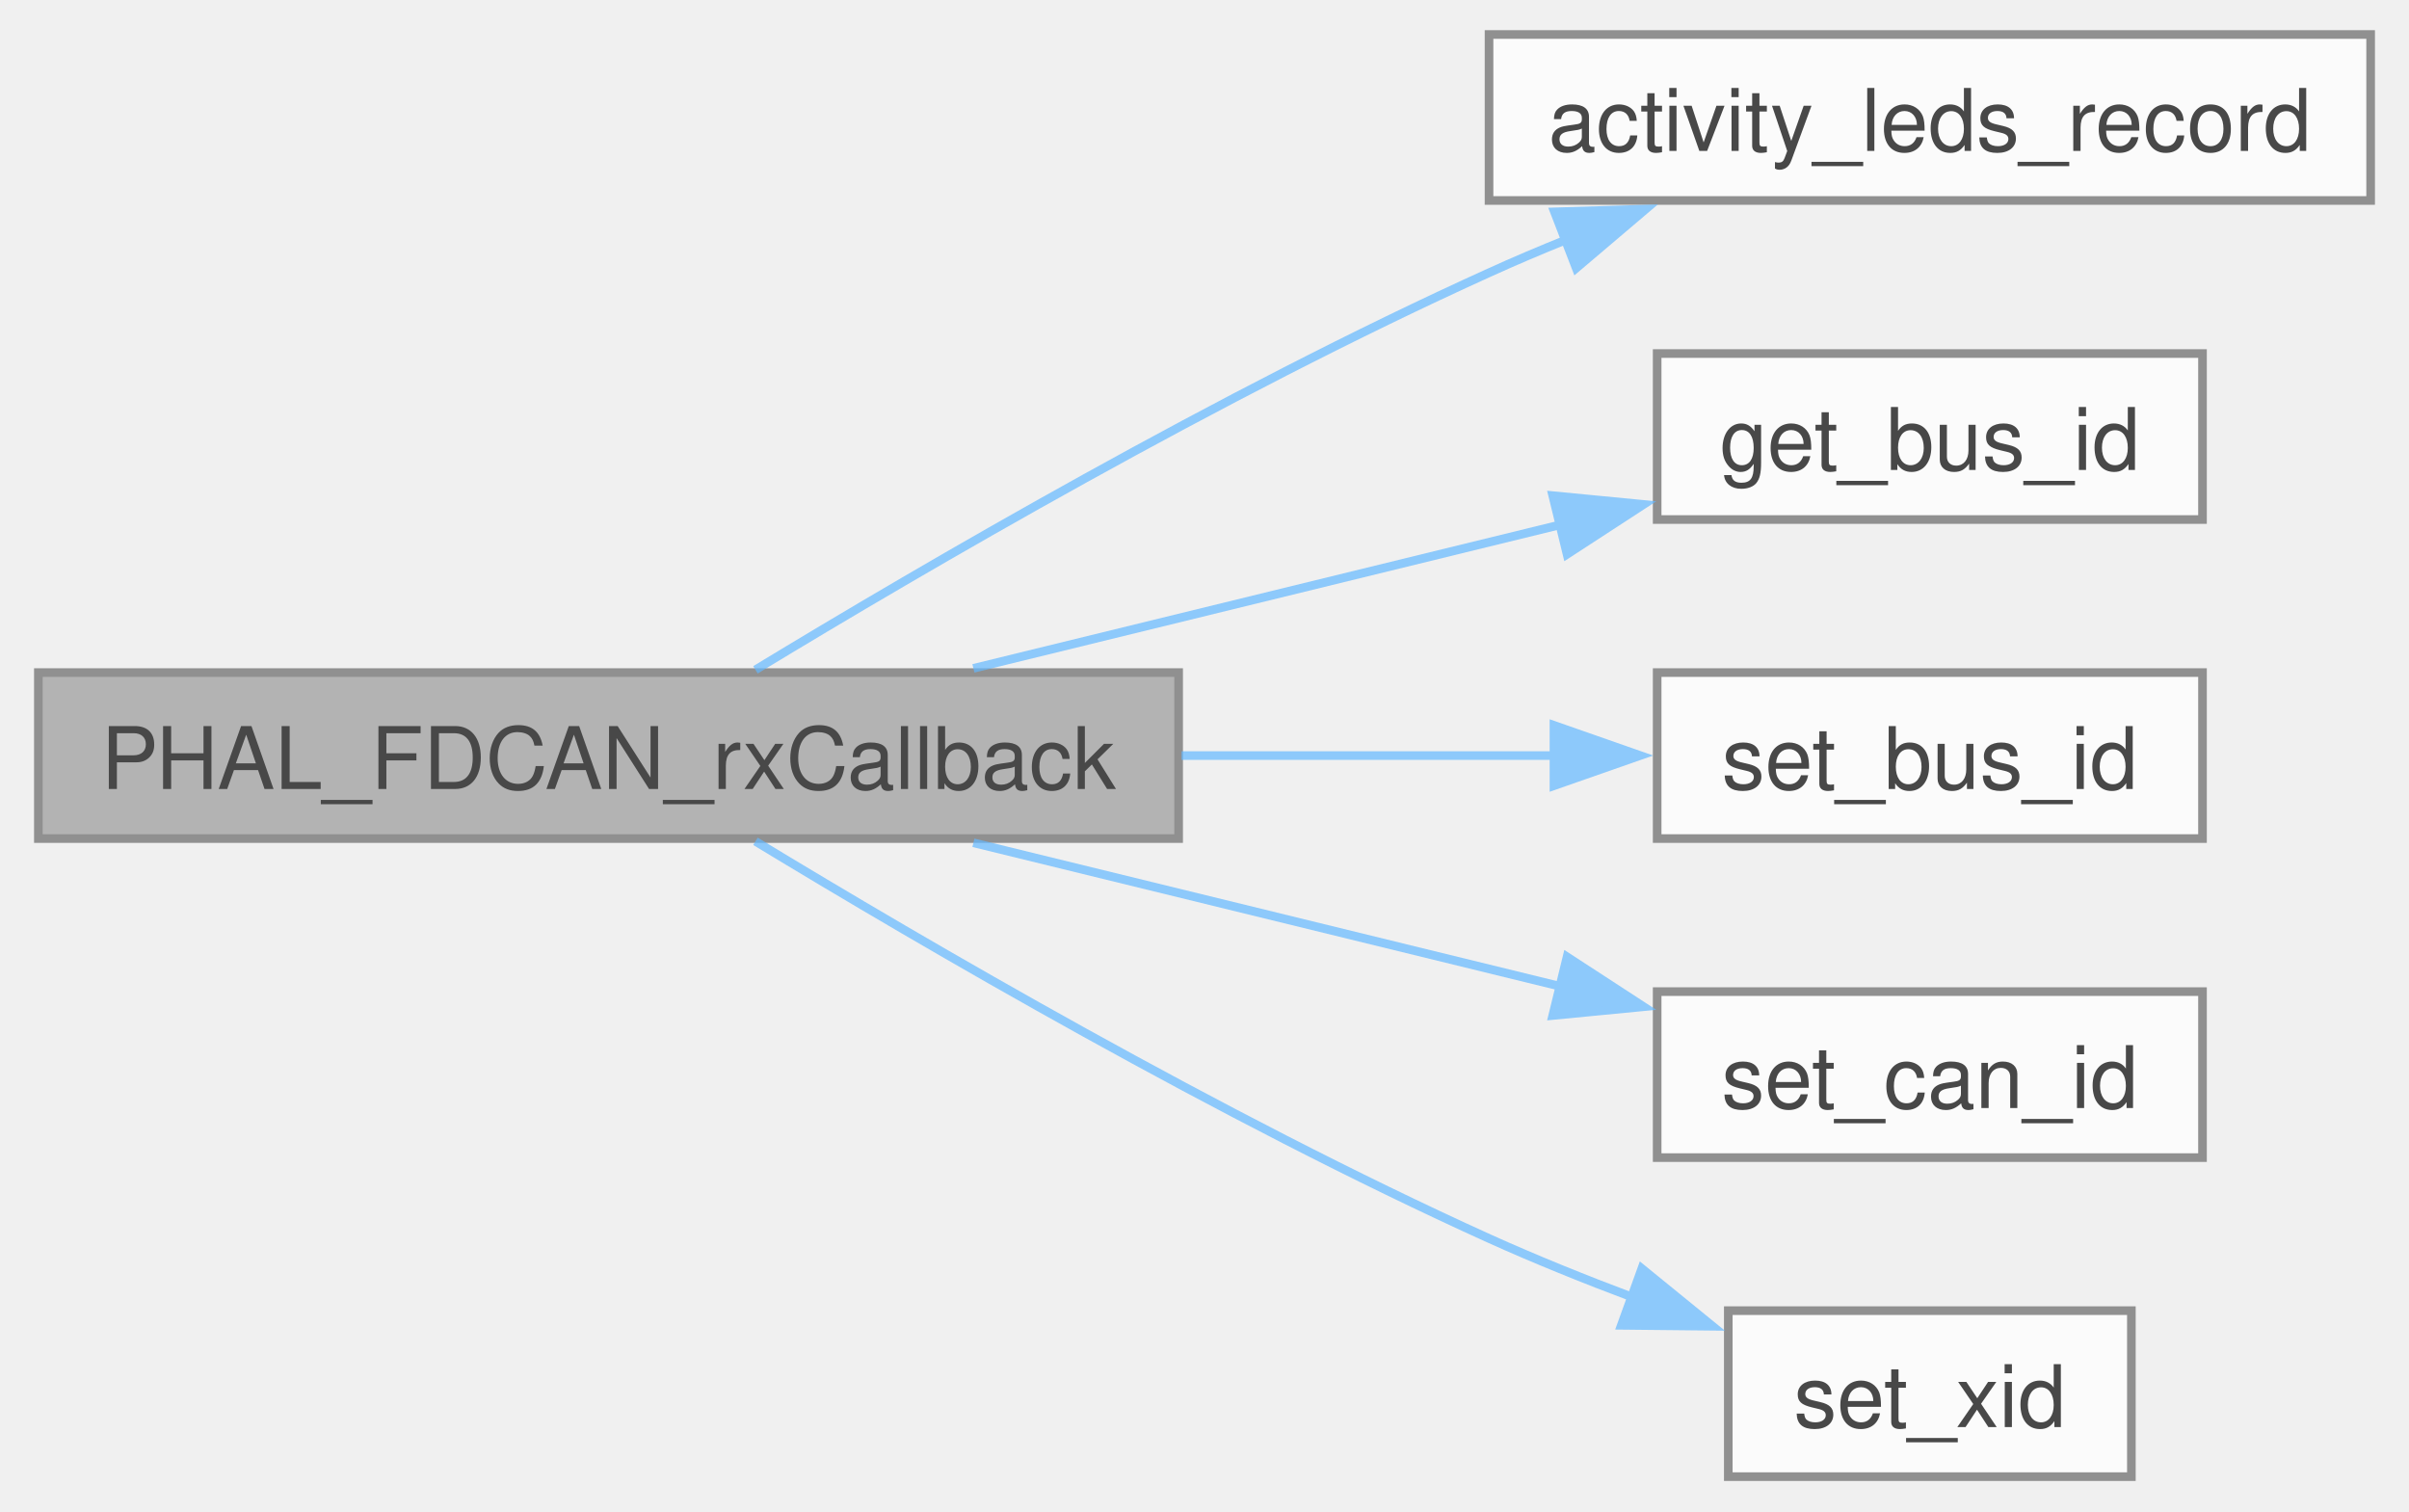
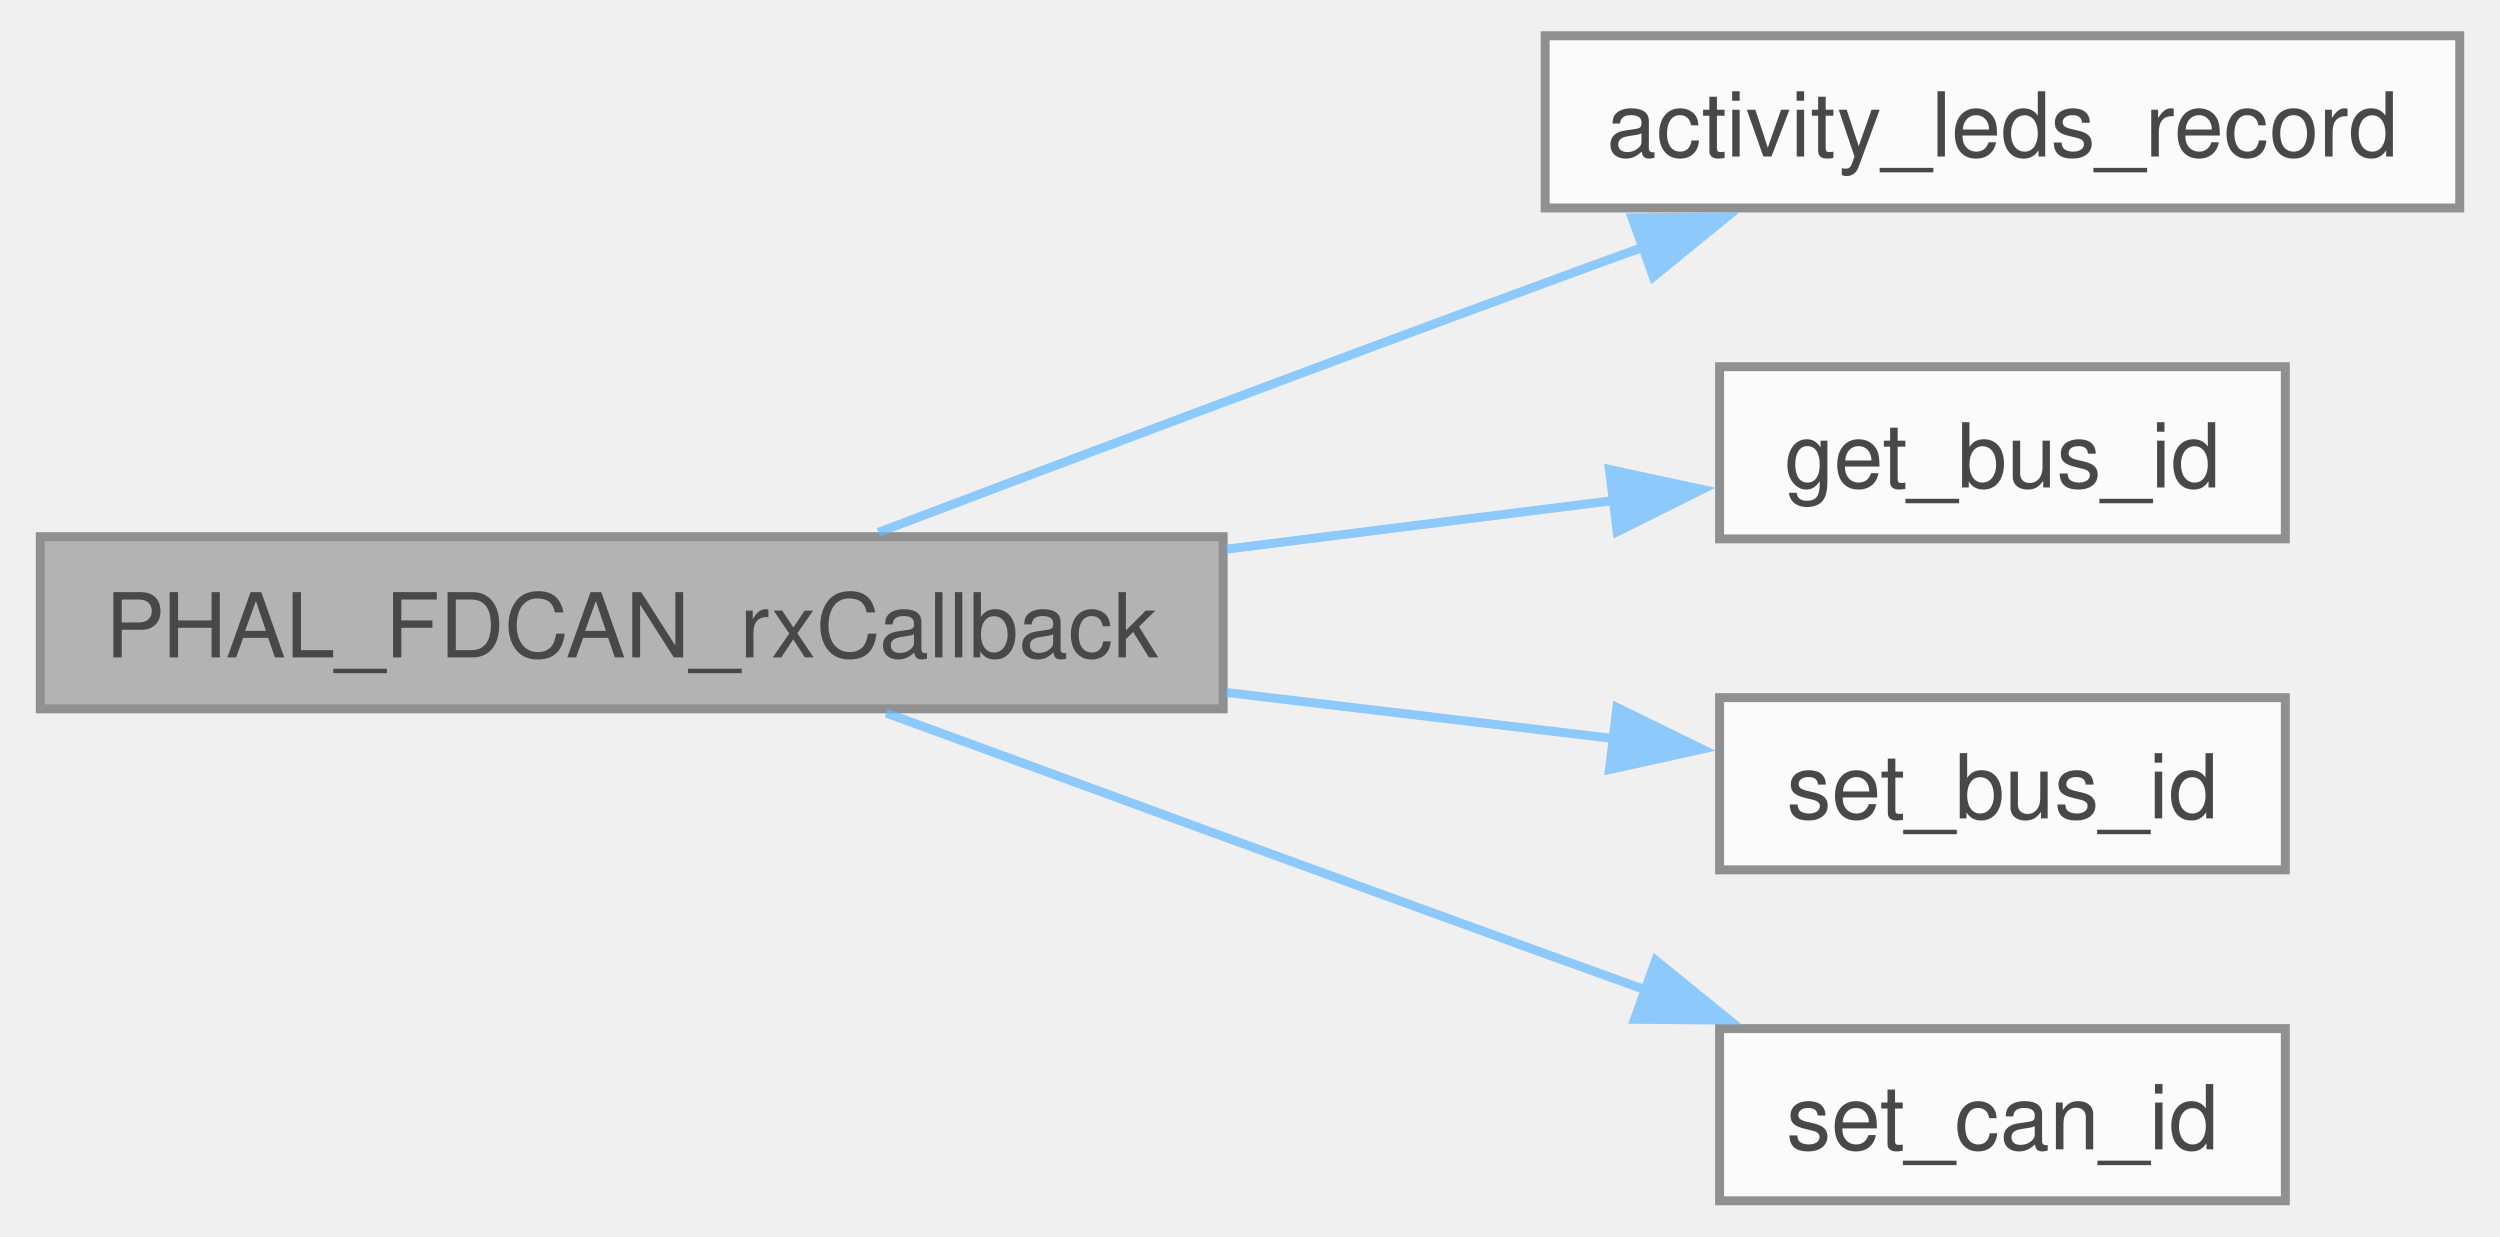
- <svg xmlns="http://www.w3.org/2000/svg" xmlns:xlink="http://www.w3.org/1999/xlink" width="279pt" height="175pt" viewBox="0.00 0.00 278.50 175.25">
+ <svg xmlns="http://www.w3.org/2000/svg" xmlns:xlink="http://www.w3.org/1999/xlink" width="279pt" height="138pt" viewBox="0.00 0.00 278.50 138.25">
  <svg id="main" version="1.1" xml:space="preserve">
    <style type="text/css">
.node, .edge {opacity: 0.7;}
.node.selected, .edge.selected {opacity: 1;}
.edge:hover path { stroke: red; }
.edge:hover polygon { stroke: red; fill: red; }
</style>
    <svg id="graph" class="graph">
-       <g id="graph0" class="graph" transform="scale(1 1) rotate(0) translate(4 171.25)">
+       <g id="graph0" class="graph" transform="scale(1 1) rotate(0) translate(4 134.25)">
        <g id="Node000001" class="node">
          <g id="a_Node000001">
            <a xlink:title="Weak callback fired once per received frame.">
-               <polygon fill="#999999" stroke="#666666" points="132.25,-93.25 0,-93.25 0,-74 132.25,-74 132.25,-93.25" />
-               <text text-anchor="middle" x="66.12" y="-79.75" font-family="Helvetica,sans-Serif" font-size="10.00">PHAL_FDCAN_rxCallback</text>
+               <polygon fill="#999999" stroke="#666666" points="132.25,-74.25 0,-74.25 0,-55 132.25,-55 132.25,-74.25" />
+               <text text-anchor="middle" x="66.12" y="-60.75" font-family="Helvetica,sans-Serif" font-size="10.00">PHAL_FDCAN_rxCallback</text>
            </a>
          </g>
        </g>
        <g id="Node000002" class="node">
          <g id="a_Node000002">
            <a xlink:href="activity__leds_8c.html#a6e7c2c5996edb04a3921c879d5253bf6" target="_top" xlink:title=" ">
-               <polygon fill="white" stroke="#666666" points="270.5,-167.25 168.25,-167.25 168.25,-148 270.5,-148 270.5,-167.25" />
-               <text text-anchor="middle" x="219.38" y="-153.75" font-family="Helvetica,sans-Serif" font-size="10.00">activity_leds_record</text>
+               <polygon fill="white" stroke="#666666" points="270.5,-130.25 168.25,-130.25 168.25,-111 270.5,-111 270.5,-130.25" />
+               <text text-anchor="middle" x="219.38" y="-116.75" font-family="Helvetica,sans-Serif" font-size="10.00">activity_leds_record</text>
            </a>
          </g>
        </g>
        <g id="edge1_Node000001_Node000002" class="edge">
          <g id="a_edge1_Node000001_Node000002">
            <a xlink:title=" ">
-               <path fill="none" stroke="#63b8ff" d="M83.17,-93.57C102.78,-105.47 137.17,-125.55 168.25,-139.62 171.17,-140.95 174.22,-142.24 177.31,-143.49" />
-               <polygon fill="#63b8ff" stroke="#63b8ff" points="175.84,-146.68 186.43,-147 178.36,-140.15 175.84,-146.68" />
+               <path fill="none" stroke="#63b8ff" d="M93.7,-74.73C114.07,-82.45 142.9,-93.31 168.25,-102.62 171.87,-103.96 175.65,-105.33 179.43,-106.7" />
+               <polygon fill="#63b8ff" stroke="#63b8ff" points="177.97,-109.9 188.56,-110 180.34,-103.31 177.97,-109.9" />
            </a>
          </g>
        </g>
        <g id="Node000003" class="node">
          <g id="a_Node000003">
            <a xlink:href="cannector_2can__callback_8c.html#a2c9f2363e9e3ec6ee76b87dbf0cc063f" target="_top" xlink:title=" ">
-               <polygon fill="white" stroke="#666666" points="251,-130.25 187.75,-130.25 187.75,-111 251,-111 251,-130.25" />
-               <text text-anchor="middle" x="219.38" y="-116.75" font-family="Helvetica,sans-Serif" font-size="10.00">get_bus_id</text>
+               <polygon fill="white" stroke="#666666" points="251,-93.25 187.75,-93.25 187.75,-74 251,-74 251,-93.25" />
+               <text text-anchor="middle" x="219.38" y="-79.75" font-family="Helvetica,sans-Serif" font-size="10.00">get_bus_id</text>
            </a>
          </g>
        </g>
        <g id="edge2_Node000001_Node000003" class="edge">
          <g id="a_edge2_Node000001_Node000003">
            <a xlink:title=" ">
-               <path fill="none" stroke="#63b8ff" d="M108.45,-93.74C129.66,-98.92 155.43,-105.23 176.68,-110.43" />
-               <polygon fill="#63b8ff" stroke="#63b8ff" points="175.64,-113.77 186.18,-112.75 177.3,-106.97 175.64,-113.77" />
+               <path fill="none" stroke="#63b8ff" d="M132.59,-72.85C147.28,-74.69 162.5,-76.61 175.97,-78.3" />
+               <polygon fill="#63b8ff" stroke="#63b8ff" points="175.43,-81.76 185.79,-79.53 176.3,-74.81 175.43,-81.76" />
            </a>
          </g>
        </g>
        <g id="Node000004" class="node">
          <g id="a_Node000004">
            <a xlink:href="timestamped__frame_8h.html#a1da3ca34d13aa13e3f9696d8edbc77c0" target="_top" xlink:title=" ">
-               <polygon fill="white" stroke="#666666" points="251,-93.25 187.75,-93.25 187.75,-74 251,-74 251,-93.25" />
-               <text text-anchor="middle" x="219.38" y="-79.75" font-family="Helvetica,sans-Serif" font-size="10.00">set_bus_id</text>
+               <polygon fill="white" stroke="#666666" points="251,-56.25 187.75,-56.25 187.75,-37 251,-37 251,-56.25" />
+               <text text-anchor="middle" x="219.38" y="-42.75" font-family="Helvetica,sans-Serif" font-size="10.00">set_bus_id</text>
            </a>
          </g>
        </g>
        <g id="edge3_Node000001_Node000004" class="edge">
          <g id="a_edge3_Node000001_Node000004">
            <a xlink:title=" ">
-               <path fill="none" stroke="#63b8ff" d="M132.59,-83.62C147.28,-83.62 162.5,-83.62 175.97,-83.62" />
-               <polygon fill="#63b8ff" stroke="#63b8ff" points="175.78,-87.13 185.78,-83.63 175.78,-80.13 175.78,-87.13" />
+               <path fill="none" stroke="#63b8ff" d="M132.59,-56.83C147.28,-55.09 162.5,-53.27 175.97,-51.67" />
+               <polygon fill="#63b8ff" stroke="#63b8ff" points="176.27,-55.16 185.79,-50.5 175.44,-48.21 176.27,-55.16" />
            </a>
          </g>
        </g>
        <g id="Node000005" class="node">
          <g id="a_Node000005">
            <a xlink:href="timestamped__frame_8h.html#aa49122d19022c27ac7ff1de84eb7bc61" target="_top" xlink:title=" ">
-               <polygon fill="white" stroke="#666666" points="251,-56.25 187.75,-56.25 187.75,-37 251,-37 251,-56.25" />
-               <text text-anchor="middle" x="219.38" y="-42.75" font-family="Helvetica,sans-Serif" font-size="10.00">set_can_id</text>
+               <polygon fill="white" stroke="#666666" points="251,-19.25 187.75,-19.25 187.75,0 251,0 251,-19.25" />
+               <text text-anchor="middle" x="219.38" y="-5.75" font-family="Helvetica,sans-Serif" font-size="10.00">set_can_id</text>
            </a>
          </g>
        </g>
        <g id="edge4_Node000001_Node000005" class="edge">
          <g id="a_edge4_Node000001_Node000005">
            <a xlink:title=" ">
-               <path fill="none" stroke="#63b8ff" d="M108.45,-73.51C129.66,-68.33 155.43,-62.02 176.68,-56.82" />
-               <polygon fill="#63b8ff" stroke="#63b8ff" points="177.3,-60.28 186.18,-54.5 175.64,-53.48 177.3,-60.28" />
-             </a>
-           </g>
-         </g>
-         <g id="Node000006" class="node">
-           <g id="a_Node000006">
-             <a xlink:href="timestamped__frame_8h.html#a270cffe83263dd5f38b0bde6f9f83810" target="_top" xlink:title=" ">
-               <polygon fill="white" stroke="#666666" points="242.75,-19.25 196,-19.25 196,0 242.75,0 242.75,-19.25" />
-               <text text-anchor="middle" x="219.38" y="-5.75" font-family="Helvetica,sans-Serif" font-size="10.00">set_xid</text>
-             </a>
-           </g>
-         </g>
-         <g id="edge5_Node000001_Node000006" class="edge">
-           <g id="a_edge5_Node000001_Node000006">
-             <a xlink:title=" ">
-               <path fill="none" stroke="#63b8ff" d="M83.17,-73.68C102.78,-61.78 137.17,-41.7 168.25,-27.62 173.59,-25.21 179.35,-22.88 185.01,-20.76" />
-               <polygon fill="#63b8ff" stroke="#63b8ff" points="185.97,-24.13 194.19,-17.44 183.59,-17.55 185.97,-24.13" />
+               <path fill="none" stroke="#63b8ff" d="M94.58,-54.53C114.91,-47.07 143.29,-36.67 168.25,-27.62 171.93,-26.29 175.75,-24.91 179.59,-23.53" />
+               <polygon fill="#63b8ff" stroke="#63b8ff" points="180.61,-26.88 188.84,-20.2 178.24,-20.29 180.61,-26.88" />
            </a>
          </g>
        </g>
      </g>
    </svg>
  </svg>
  <style type="text/css">

[data-mouse-over-selected='false'] { opacity: 0.7; }
[data-mouse-over-selected='true']  { opacity: 1.0; }

</style>
</svg>
